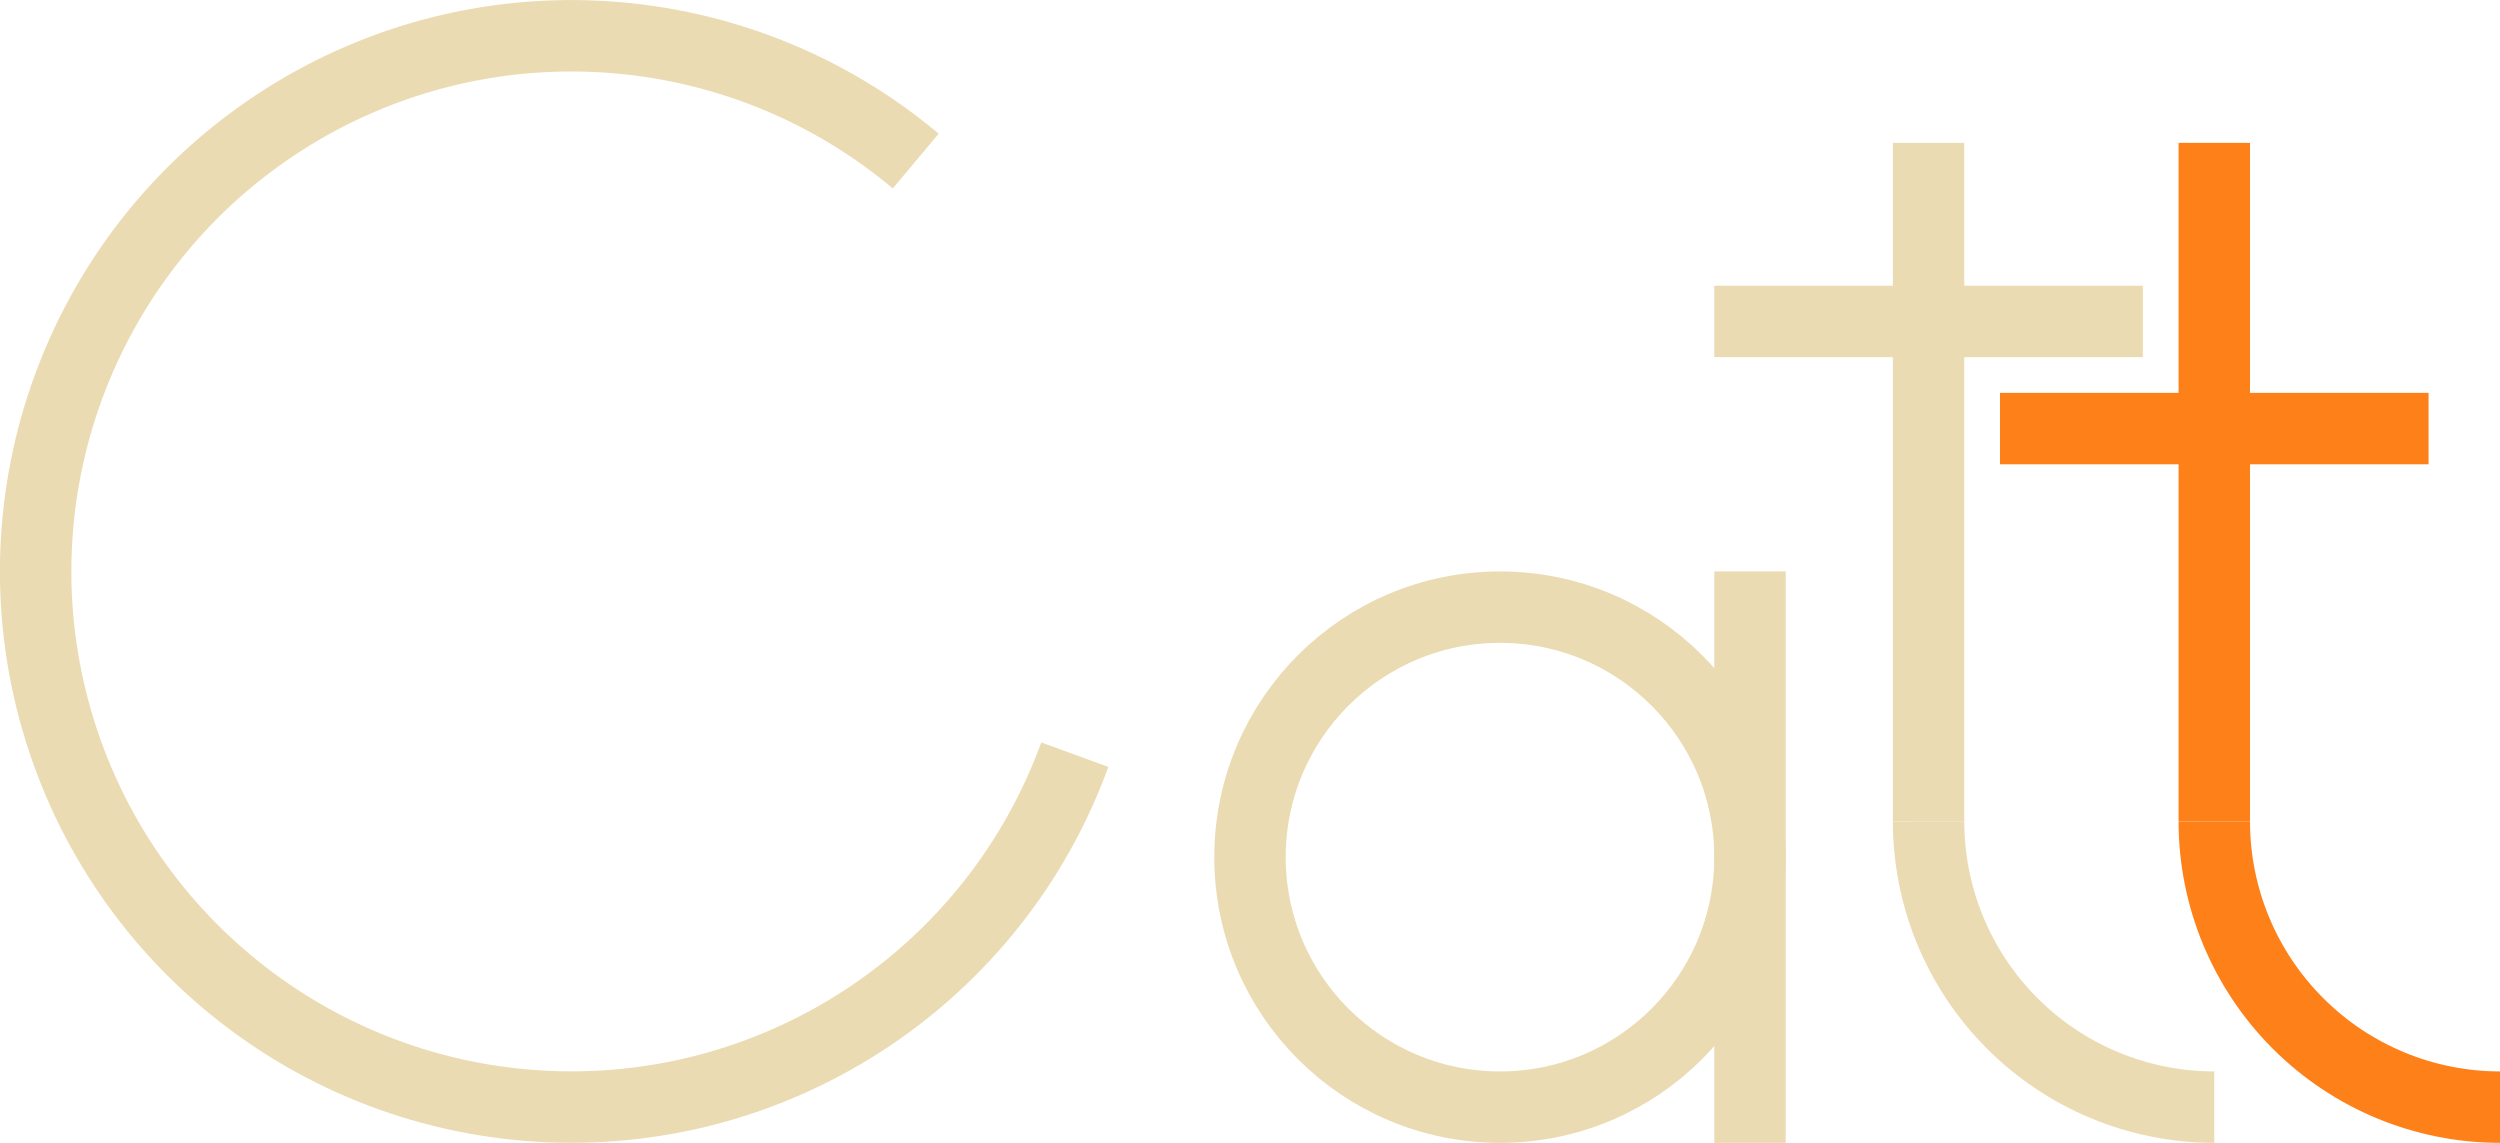
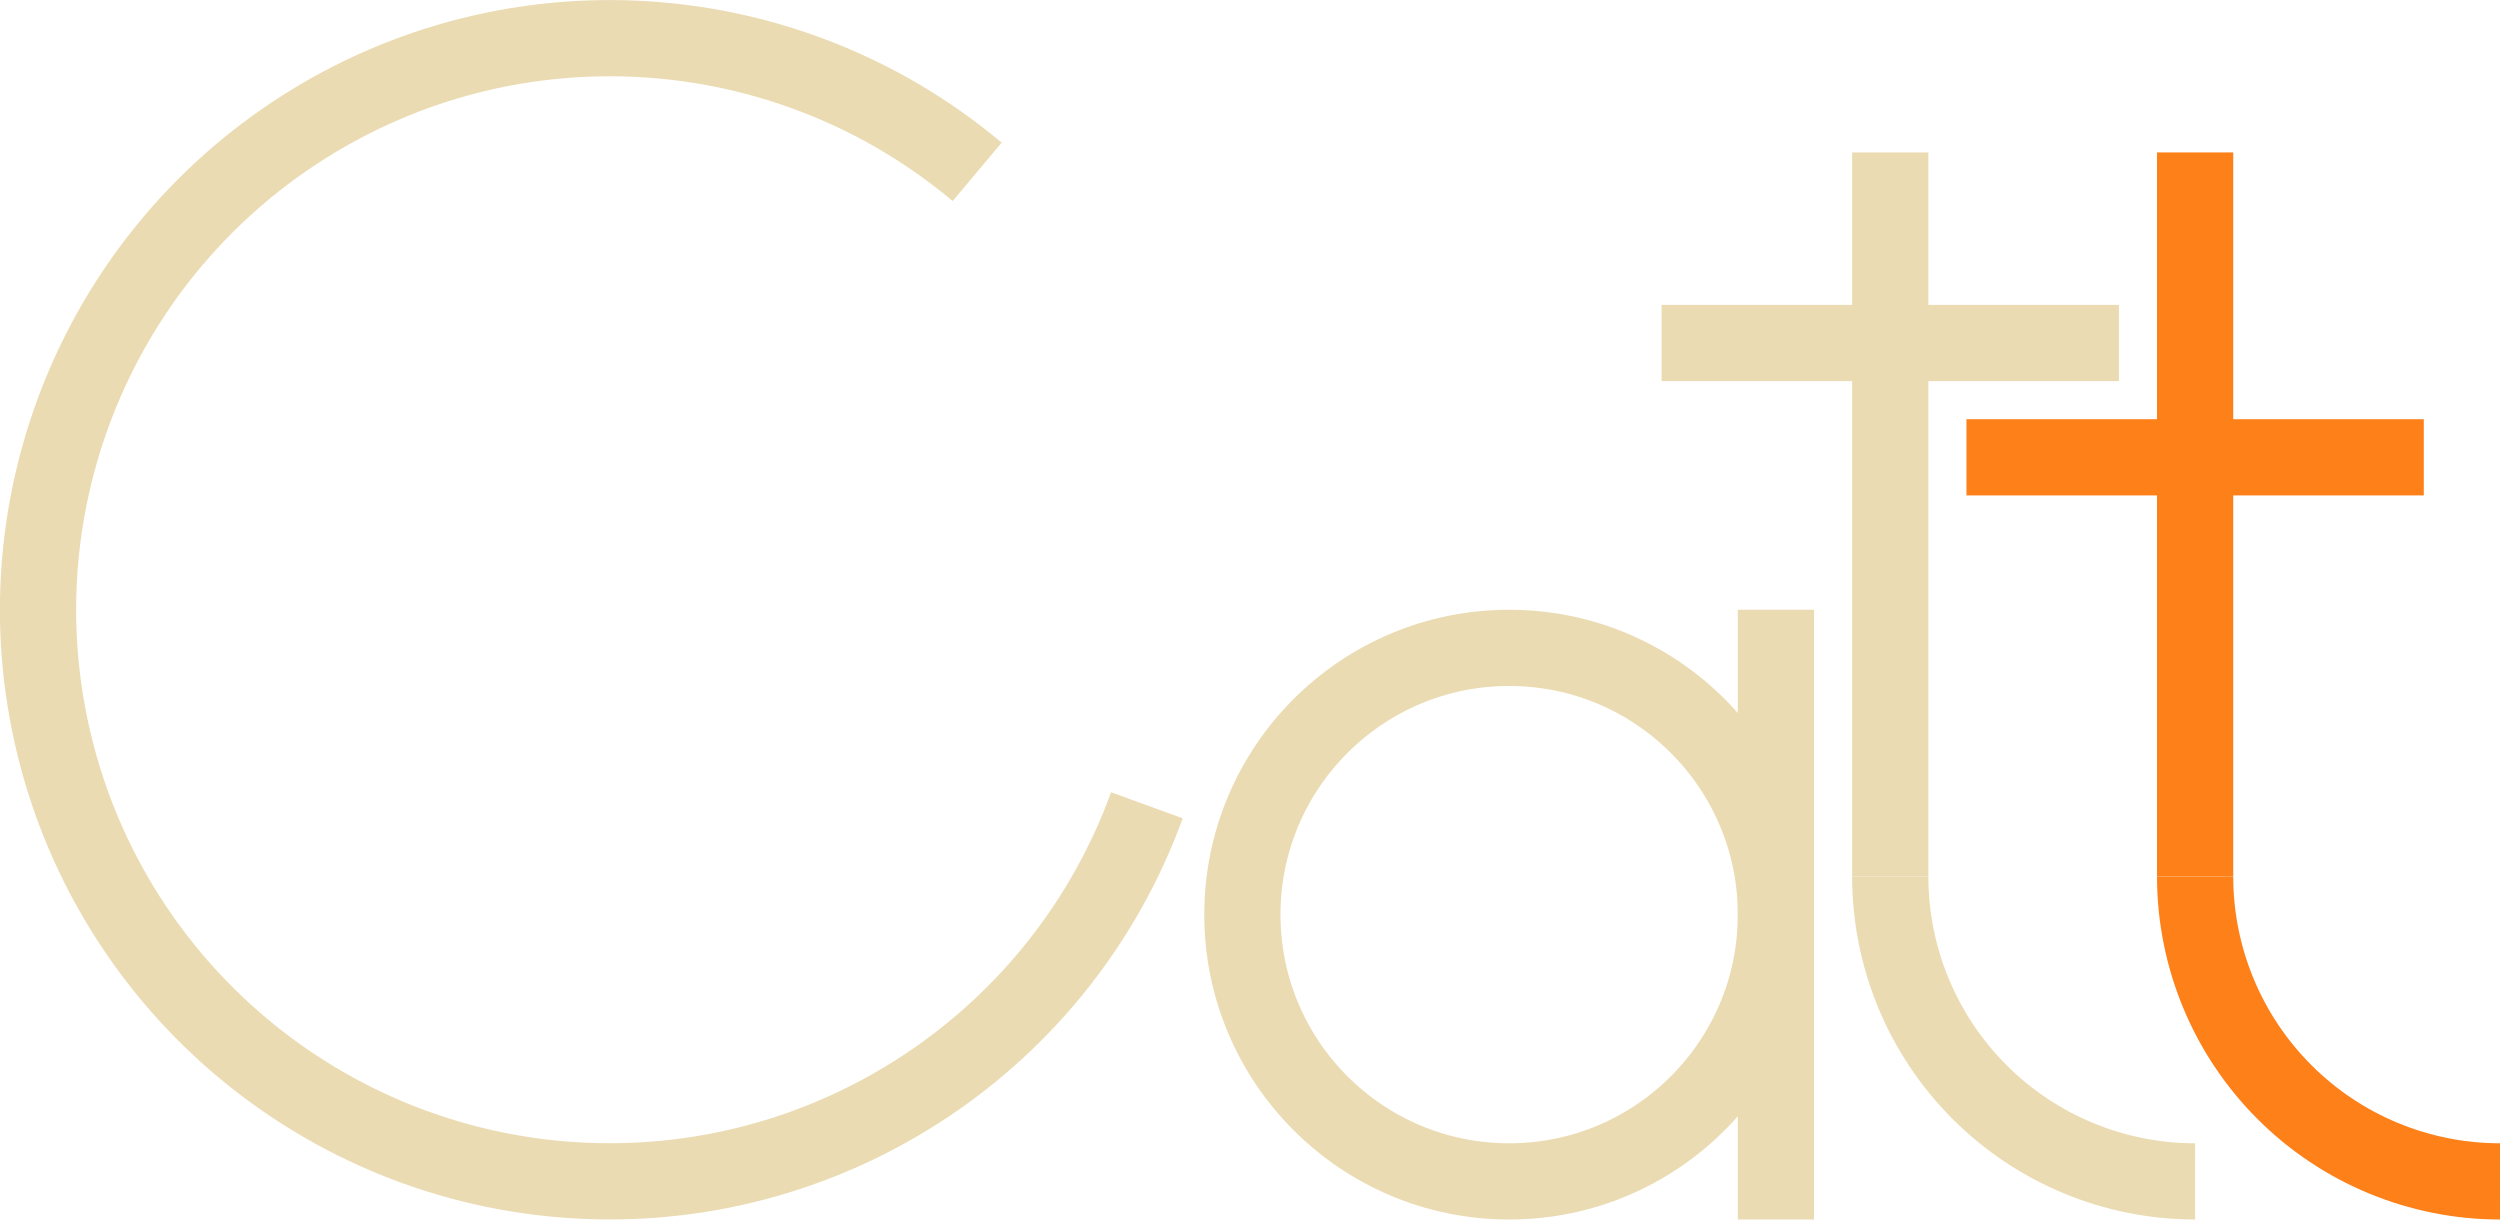
- <svg xmlns="http://www.w3.org/2000/svg" width="17.5" height="8" viewBox="0 0 17.5 8" version="1.1" id="svg1">
+ <svg xmlns="http://www.w3.org/2000/svg" width="16.4" height="8" viewBox="0 0 16.4 8" version="1.1" id="svg1">
  <defs id="defs1" />
  <g id="layer2" style="display:inline">
    <path style="fill:none;stroke:#ebdbb2;stroke-width:0.5" id="path1-6" d="M 5.9,7.05 A 3.75,3.75 0 0 1 1.701,8.475 3.75,3.75 0 0 1 -0.922,4.899 3.75,3.75 0 0 1 1.701,1.323 3.75,3.75 0 0 1 5.9,2.748" transform="rotate(-15)" />
-     <circle style="fill:none;stroke:#ebdbb2;stroke-width:0.5" id="path2-4" cx="10.5" cy="6" r="1.75" />
-     <path style="fill:none;stroke:#ebdbb2;stroke-width:0.5" id="path5-0" d="M 15.5,7.75 A 2,2 0 0 1 14.086,7.164 2,2 0 0 1 13.5,5.75" />
-     <path style="fill:none;stroke:#ebdbb2;stroke-width:0.5" d="M 12.25,4 V 8" id="path7" />
-     <path style="fill:none;stroke:#ebdbb2;stroke-width:0.5" d="M 13.5,1 V 5.75" id="path8" />
-     <g id="g11" style="stroke:#fe8019">
+     <circle style="fill:none;stroke:#ebdbb2;stroke-width:0.5" id="path2-4" cx="9.9" cy="6" r="1.75" />
+     <path style="fill:none;stroke:#ebdbb2;stroke-width:0.5" id="path5-0" d="M 14.4,7.75 A 2,2 0 0 1 12.986,7.164 2,2 0 0 1 12.4,5.75" />
+     <path style="fill:none;stroke:#ebdbb2;stroke-width:0.5" d="M 11.65,4 V 8" id="path7" />
+     <path style="fill:none;stroke:#ebdbb2;stroke-width:0.5" d="M 12.4,1 V 5.75" id="path8" />
+     <g id="g11" style="stroke:#fe8019" transform="translate(-1.1)">
      <path style="fill:none;stroke:#fe8019;stroke-width:0.5" id="path6-8" d="M 17.5,7.75 A 2,2 0 0 1 16.086,7.164 2,2 0 0 1 15.5,5.75" />
      <path style="fill:none;stroke:#fe8019;stroke-width:0.5" d="M 15.5,1 V 5.75" id="path9" />
      <path style="fill:none;stroke:#fe8019;stroke-width:0.5" d="m 14,3 h 3" id="path11" />
    </g>
-     <path style="fill:none;stroke:#ebdbb2;stroke-width:0.5" d="m 12,2.25 h 3" id="path10" />
+     <path style="fill:none;stroke:#ebdbb2;stroke-width:0.5" d="m 10.9,2.25 h 3" id="path10" />
  </g>
</svg>
